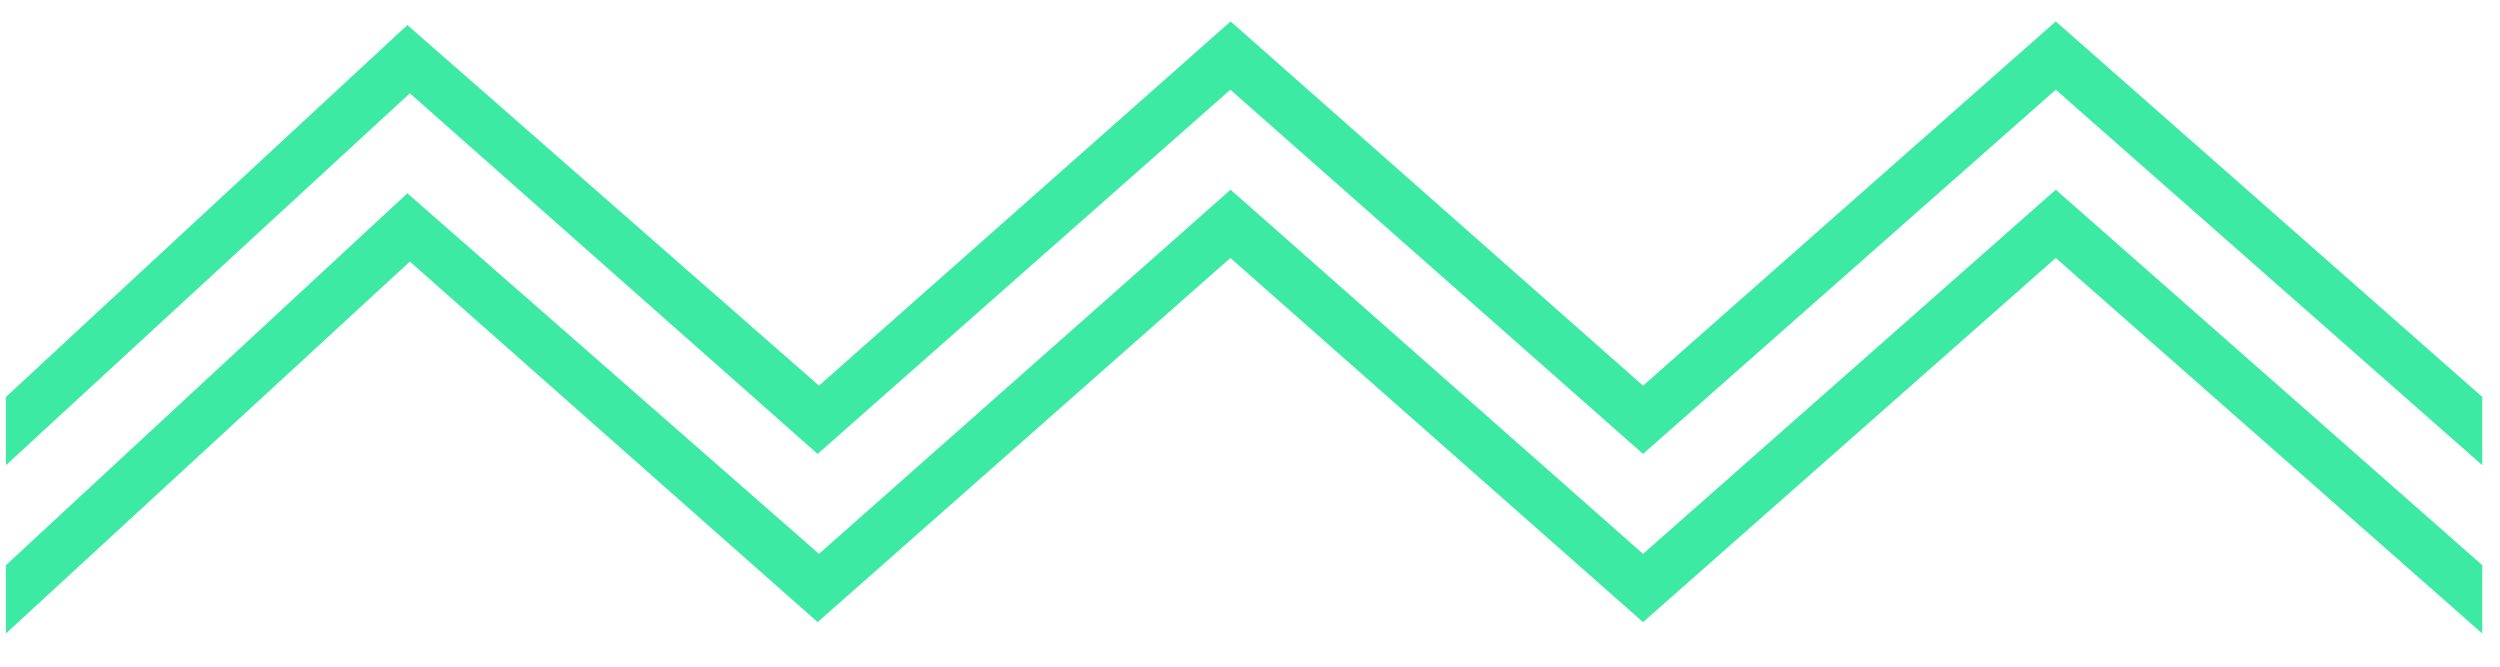
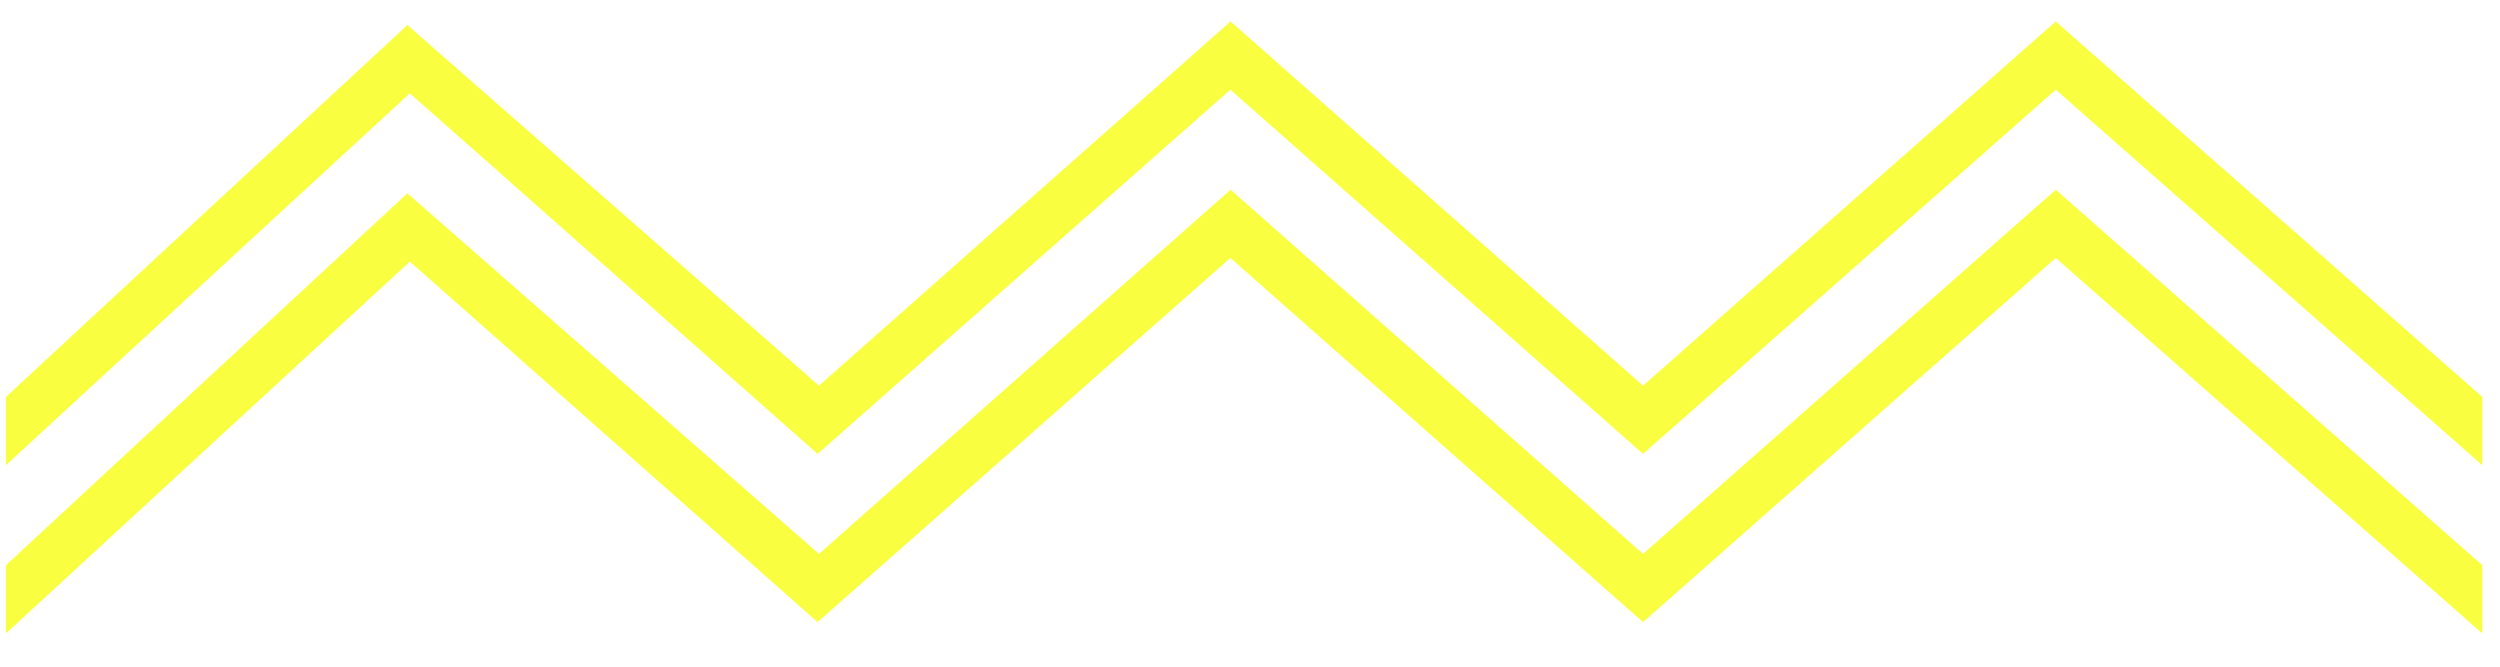
<svg xmlns="http://www.w3.org/2000/svg" xmlns:xlink="http://www.w3.org/1999/xlink" width="45" height="12" viewBox="85.698 285.43 422.97 107.54">
-   <defs>
-     <path id="a" d="M505.67 361.51l-72.16-63.53-69.83 61.62-69.82-61.62-69.83 61.62-68.99-61.01-68.34 62.92v-11.55l67.92-62.92 69.64 61.01 69.64-61.62 69.78 61.62 69.83-61.62 72.16 63.53v11.55z" />
-     <path id="b" d="M505.67 389.98l-72.16-63.53-69.83 61.61-69.82-61.61-69.83 61.61-68.99-61-68.34 62.92v-11.55l67.92-62.92 69.64 61 69.64-61.61 69.78 61.61 69.83-61.61 72.16 63.53v11.55z" />
+   <defs fill="#f9ff40">
+     <path id="a" d="M505.67 361.51l-72.16-63.53-69.83 61.62-69.82-61.62-69.83 61.62-68.99-61.01-68.34 62.92v-11.55l67.92-62.92 69.64 61.01 69.64-61.62 69.78 61.62 69.83-61.62 72.16 63.53v11.55z" fill="#f9ff40" />
+     <path id="b" d="M505.67 389.98l-72.16-63.53-69.83 61.61-69.82-61.61-69.83 61.61-68.99-61-68.34 62.92v-11.55l67.92-62.92 69.64 61 69.64-61.61 69.78 61.61 69.83-61.61 72.16 63.53v11.55z" fill="#f9ff40" />
  </defs>
  <use fill="#3deaa4" xlink:href="#a" />
-   <use fill-opacity="0" stroke="#000" stroke-opacity="0" xlink:href="#a" />
+   <use fill-opacity="0" stroke="#000" stroke-opacity="0" xlink:href="#a" fill="#f9ff40" />
  <use fill="#3deaa4" xlink:href="#b" />
-   <use fill-opacity="0" stroke="#000" stroke-opacity="0" xlink:href="#b" />
+   <use fill-opacity="0" stroke="#000" stroke-opacity="0" xlink:href="#b" fill="#f9ff40" />
</svg>
